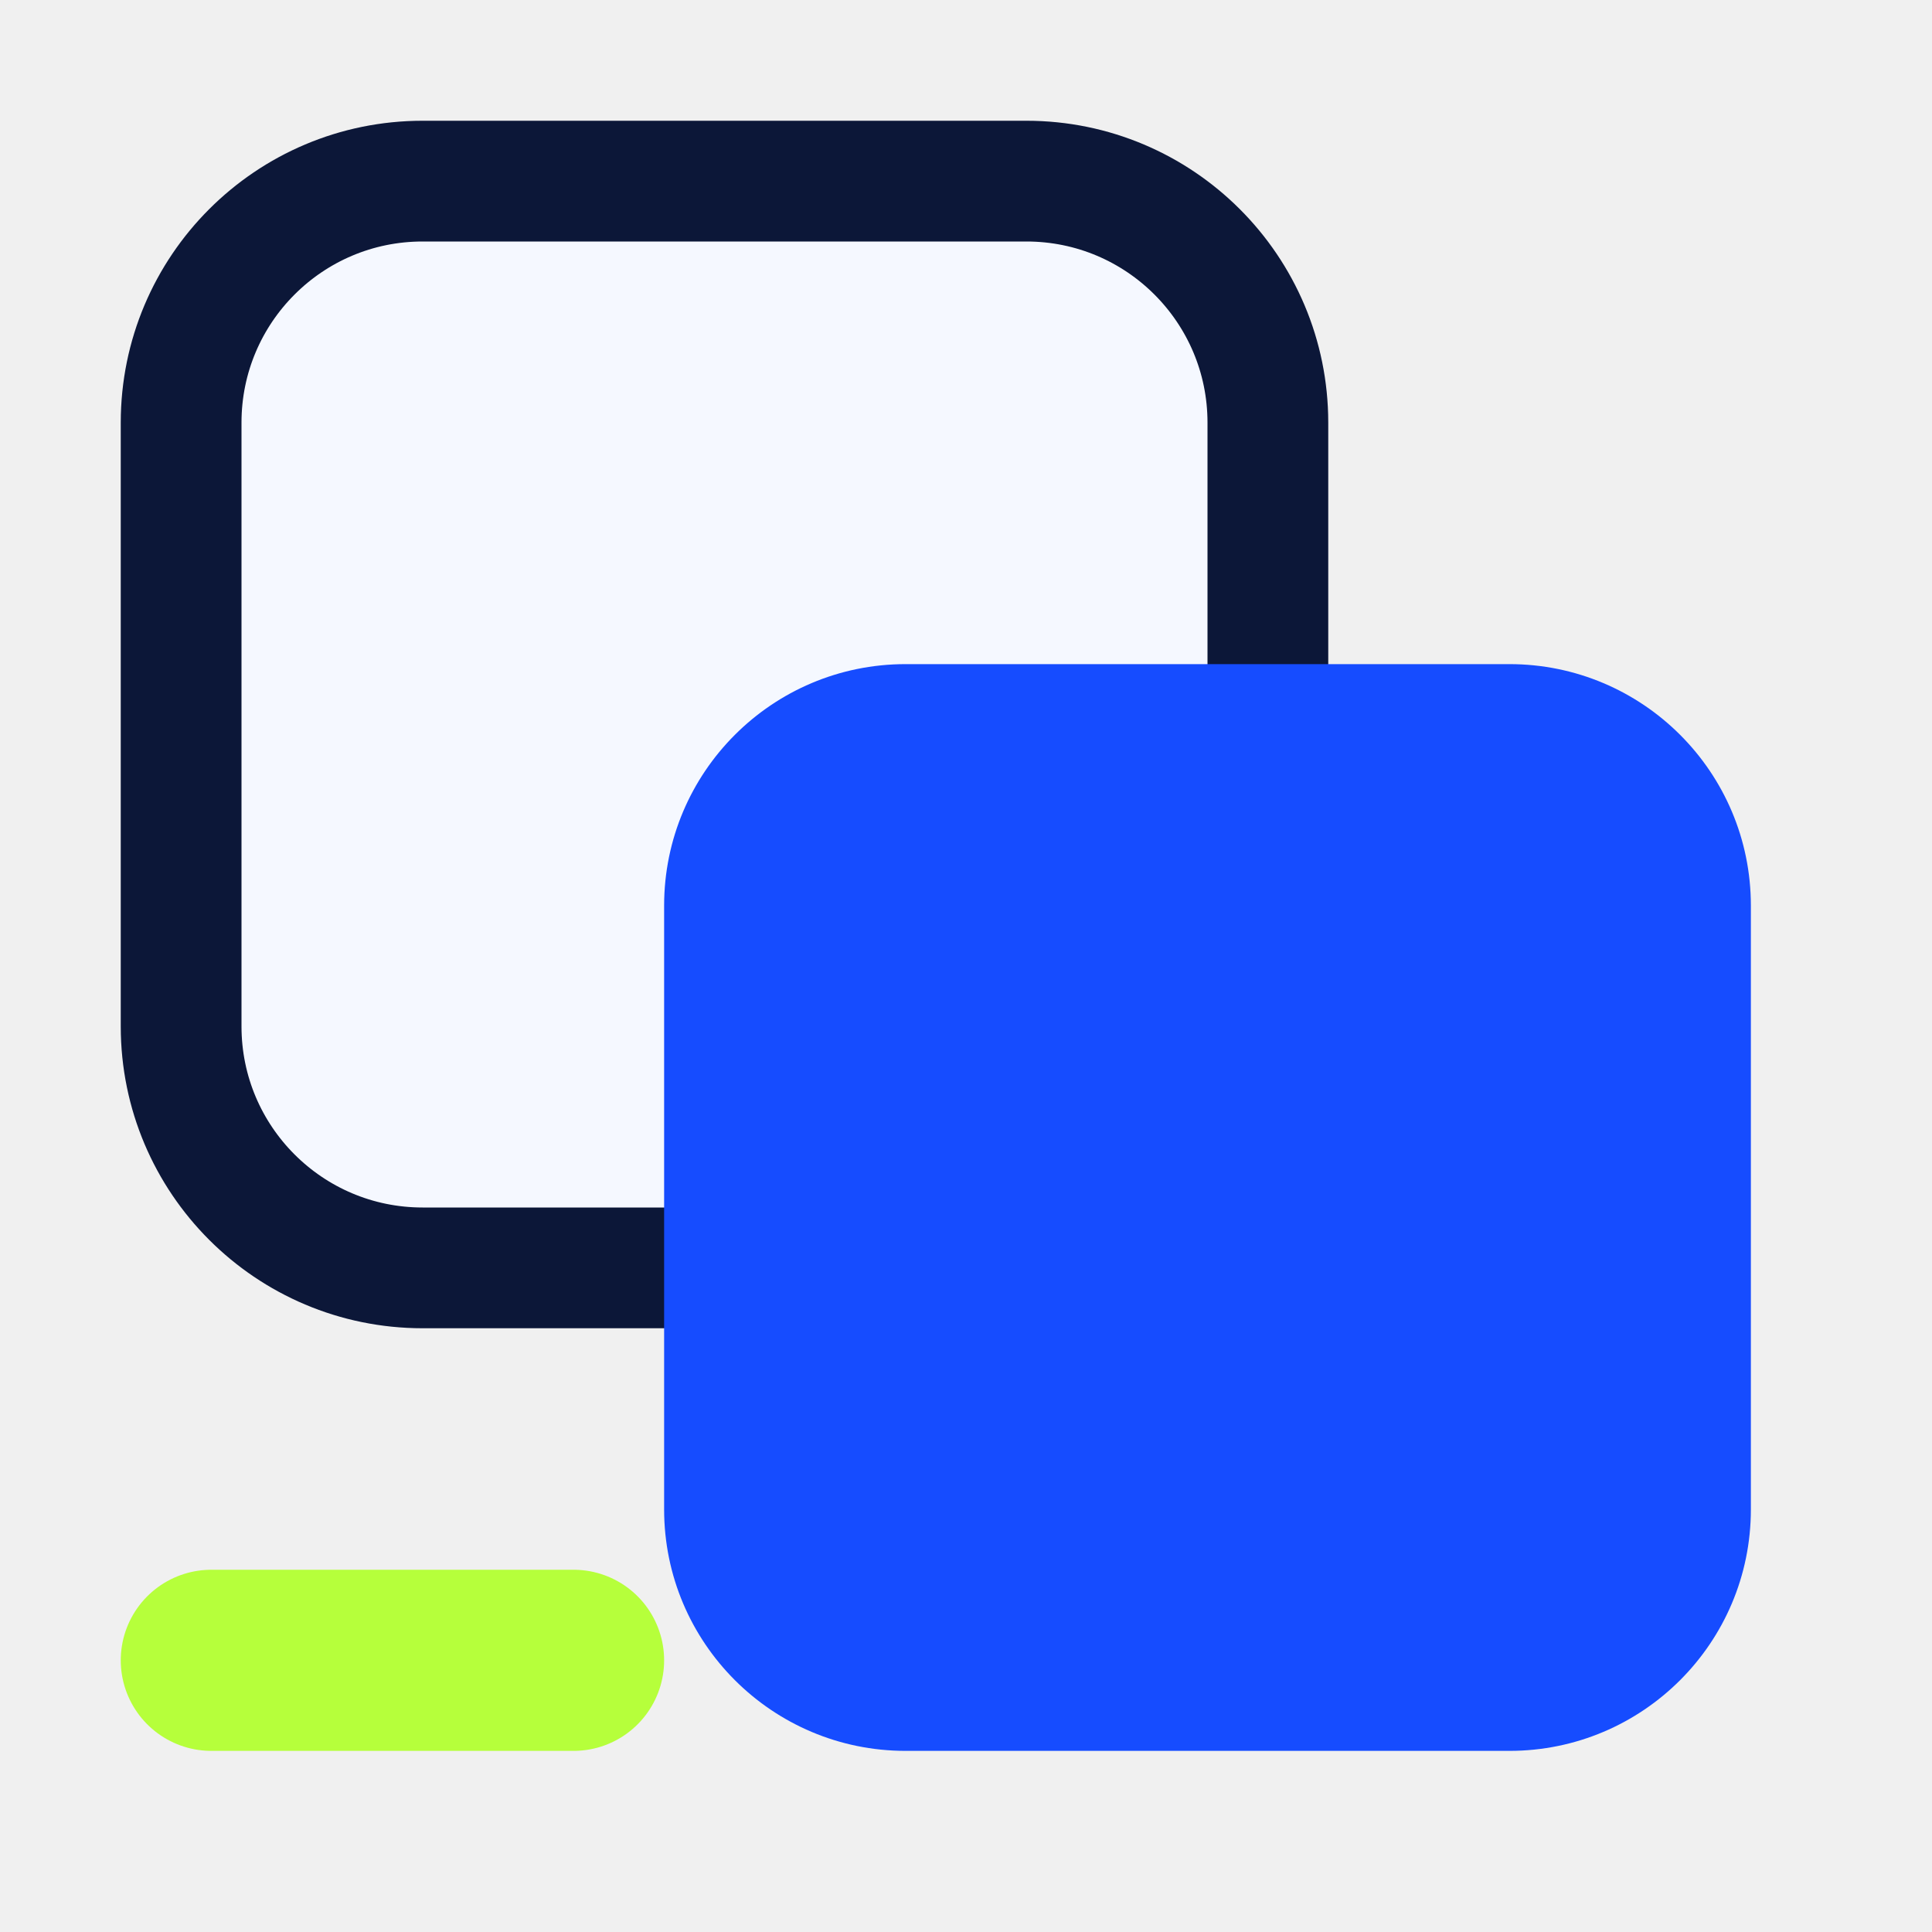
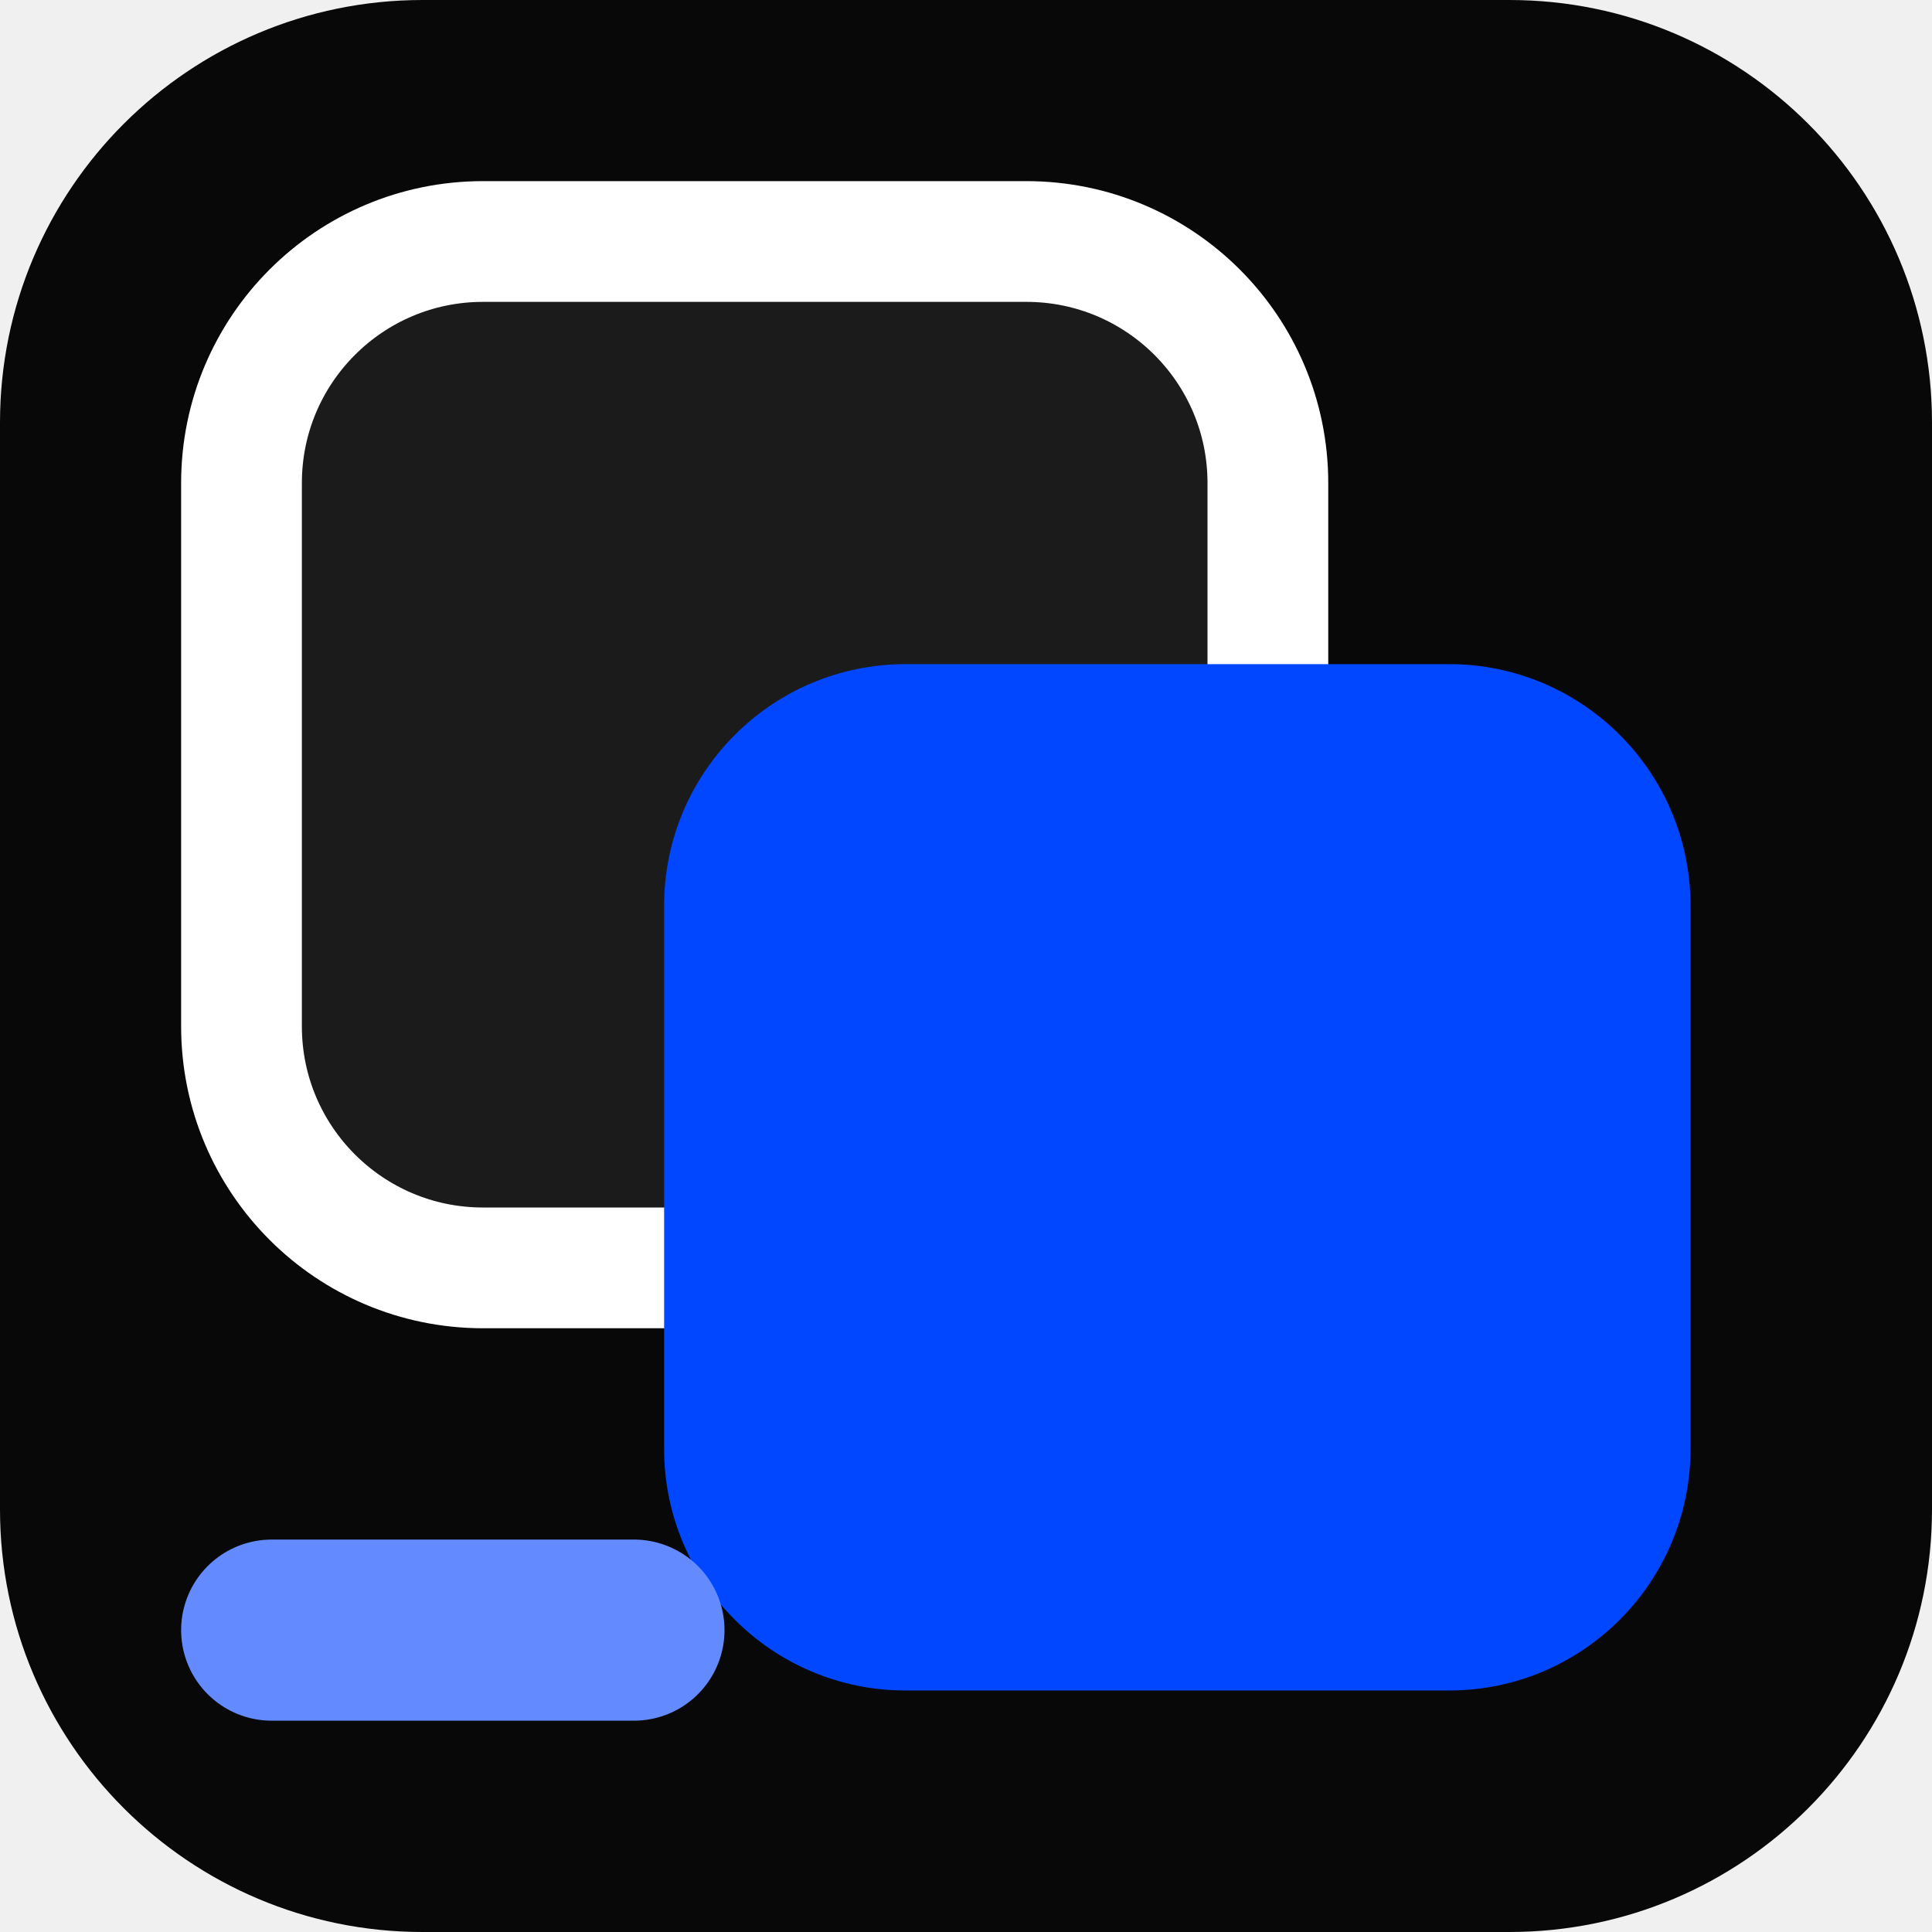
<svg xmlns="http://www.w3.org/2000/svg" viewBox="0 0 32 32" fill="none">
-   <rect x="3" y="3" width="18" height="18" rx="4" fill="#F5F8FF" stroke="#0C1738" stroke-width="2" />
-   <rect x="11" y="11" width="18" height="18" rx="4" fill="#164CFF" />
-   <path d="M3.5 27.5h6" stroke="#B6FF3B" stroke-width="3" stroke-linecap="round" />
+   <rect width="32" height="32" rx="7" fill="#080808" />
+   <rect x="4" y="4" width="17" height="17" rx="4" fill="#1B1B1B" stroke="#FFFFFF" stroke-width="2" />
+   <rect x="11" y="11" width="17" height="17" rx="4" fill="#0047FF" />
+   <path d="M4.5 27h6" stroke="#648AFF" stroke-width="3" stroke-linecap="round" />
</svg>
